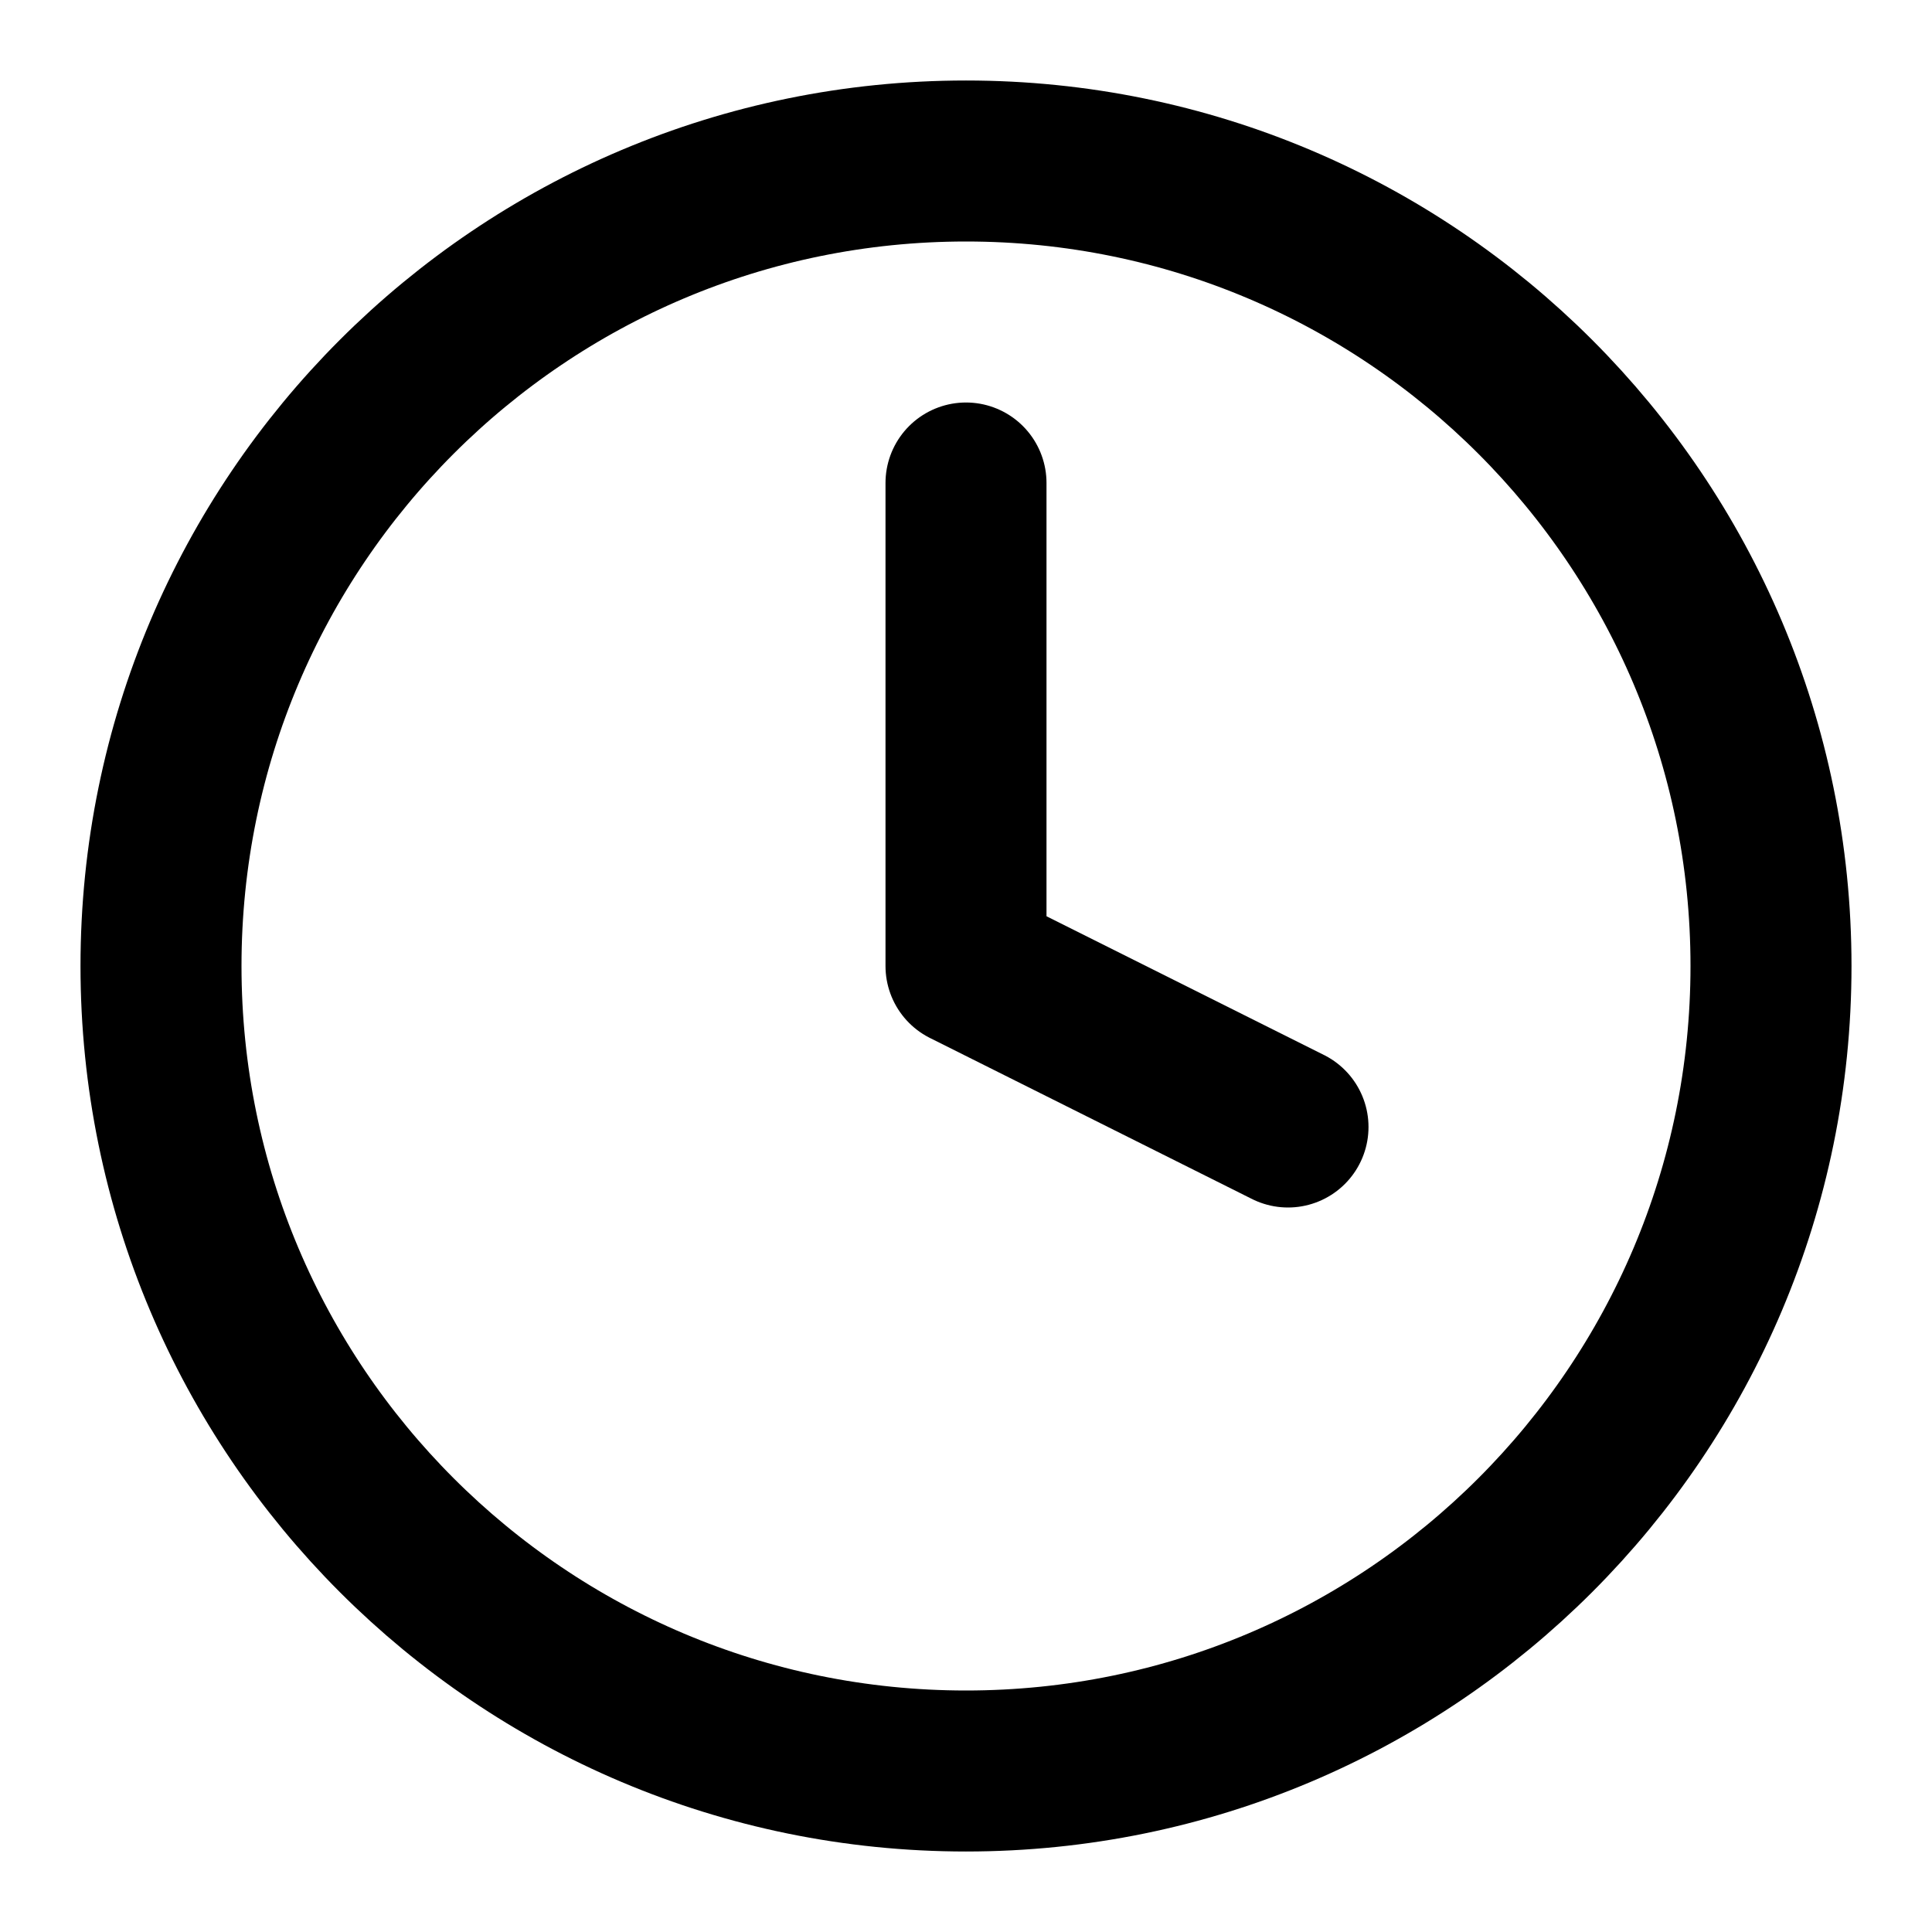
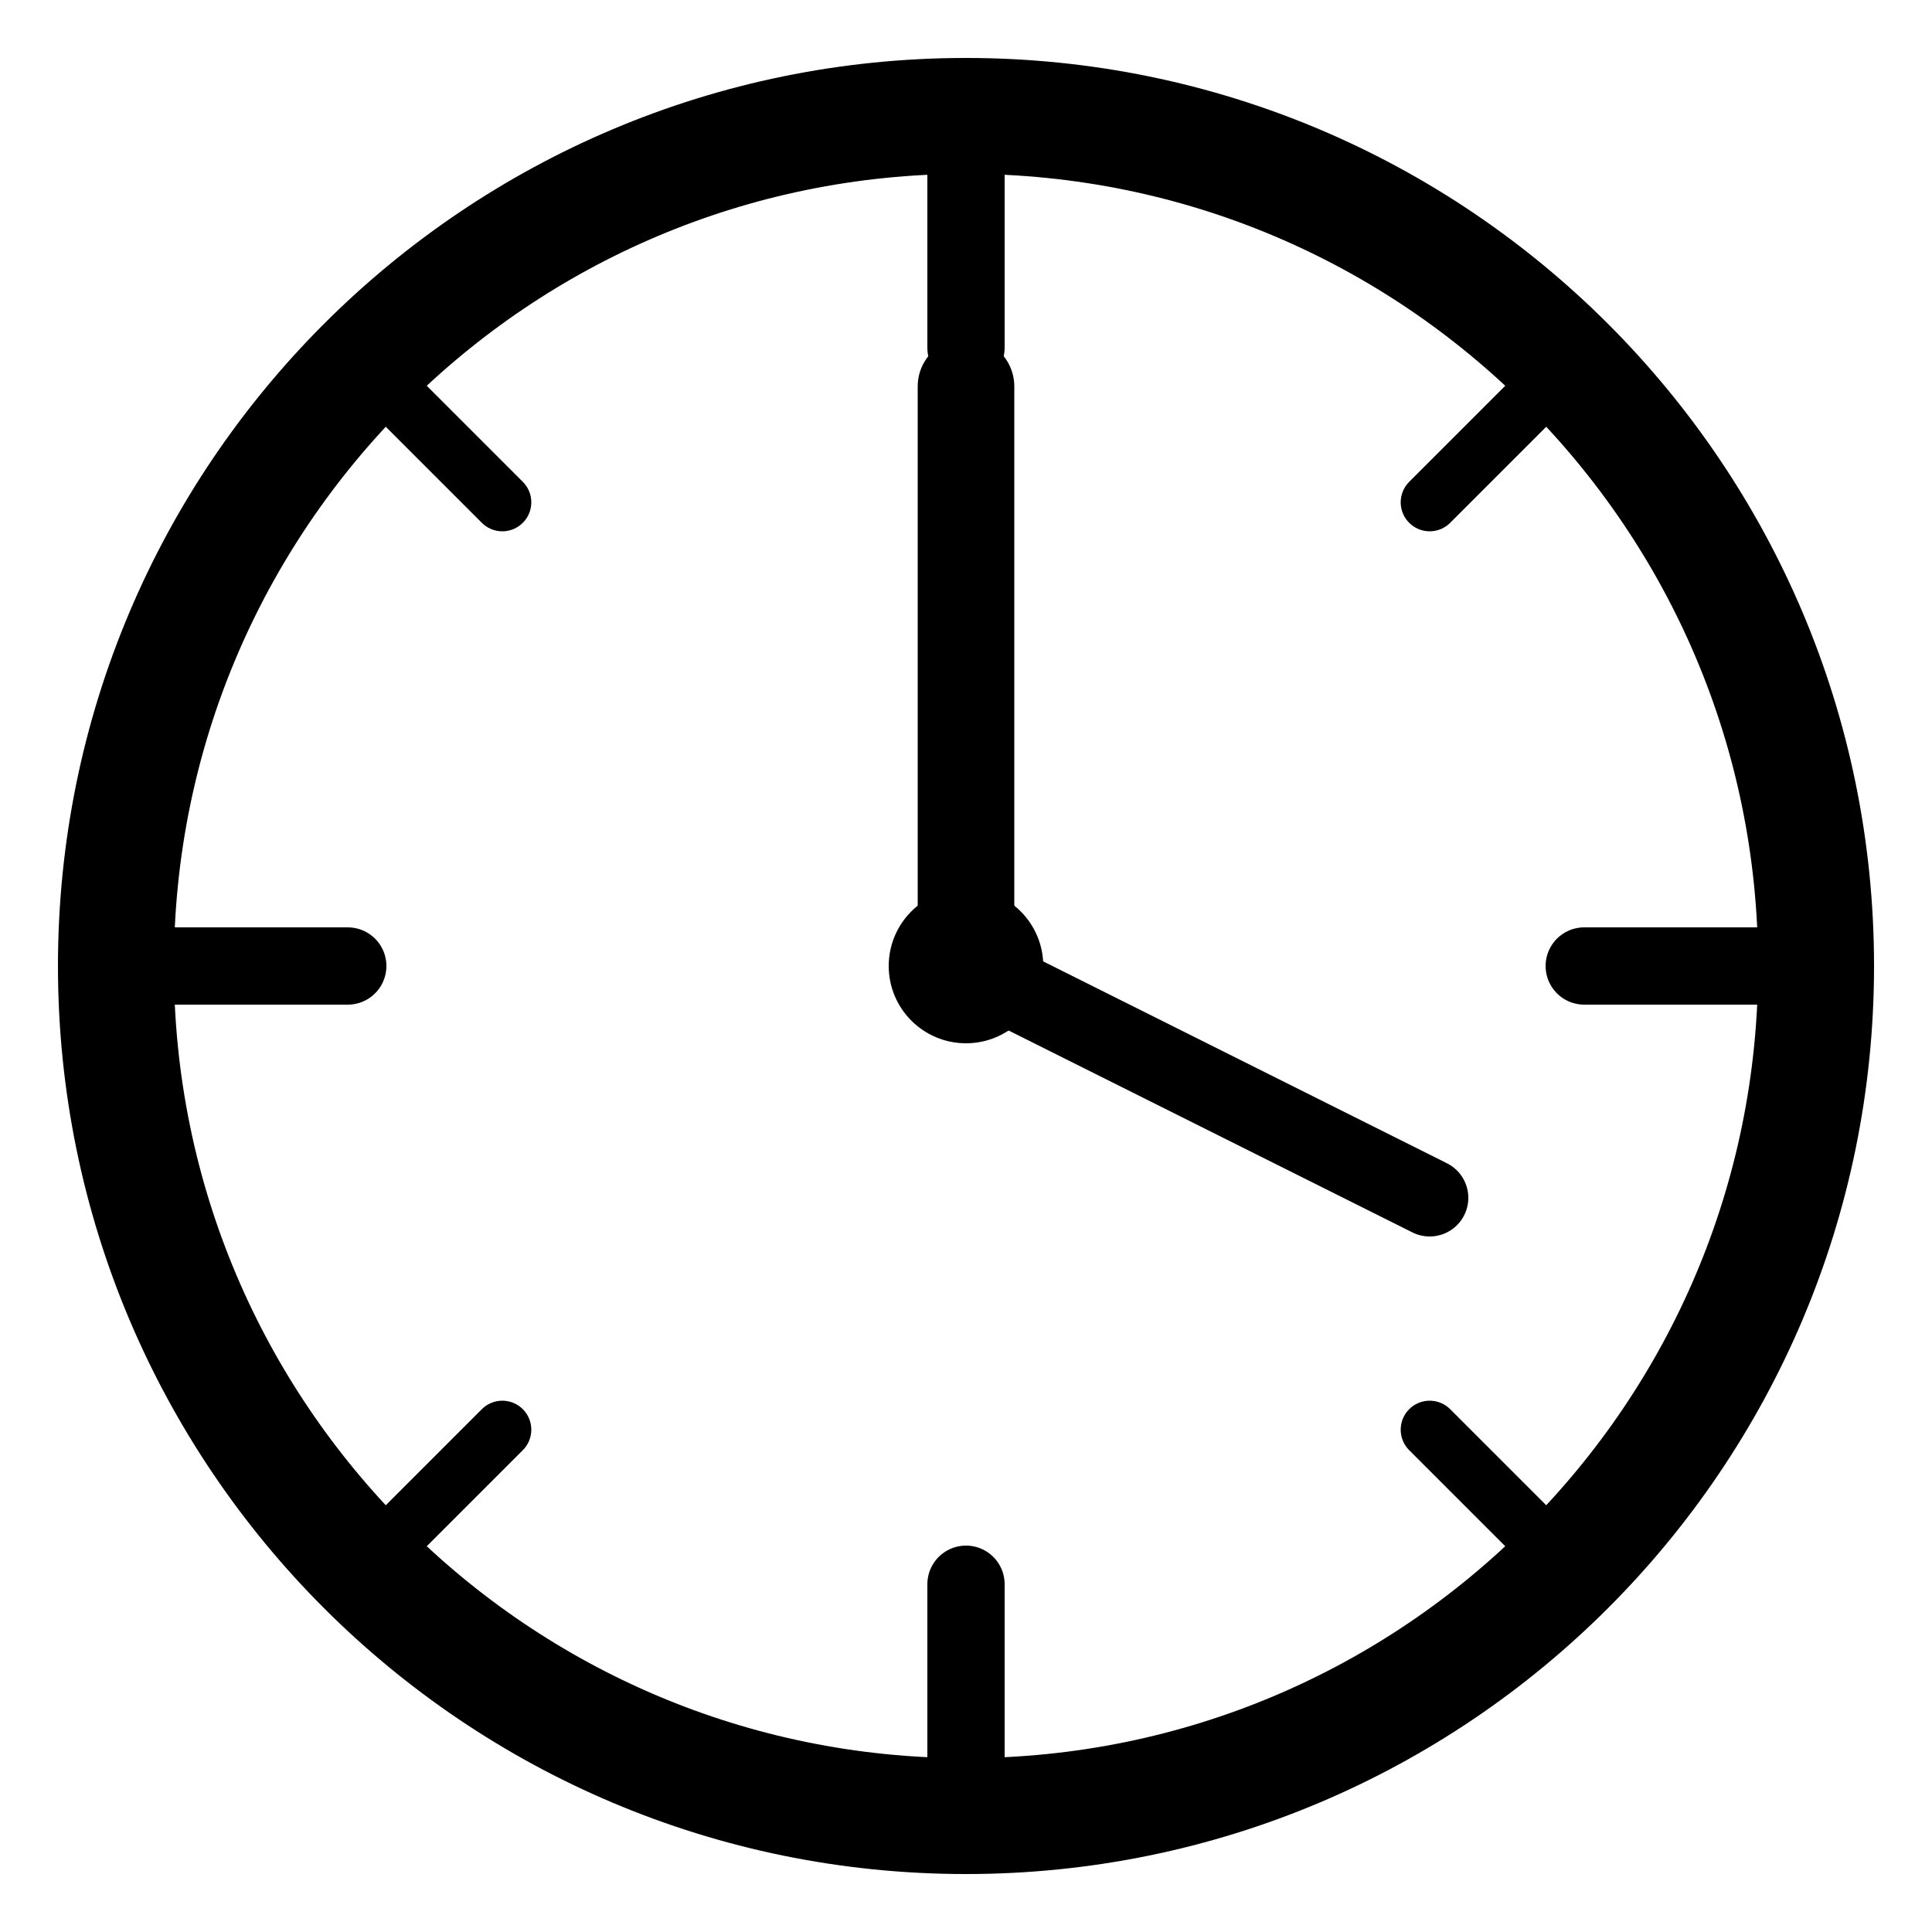
- <svg xmlns="http://www.w3.org/2000/svg" viewBox="0 0 24 24" fill="none" stroke="currentColor" stroke-width="2" stroke-linecap="round" stroke-linejoin="round">
-   <circle cx="12" cy="12" r="10" />
-   <polyline points="12 6 12 12 16 14" />
+ <svg xmlns="http://www.w3.org/2000/svg" viewBox="0 0 100 100">
+   <circle cx="50" cy="50" r="44" fill="none" stroke="currentColor" stroke-width="6" />
+   <line x1="50" y1="6" x2="50" y2="18" stroke="currentColor" stroke-width="4" stroke-linecap="round" />
+   <line x1="50" y1="82" x2="50" y2="94" stroke="currentColor" stroke-width="4" stroke-linecap="round" />
+   <line x1="6" y1="50" x2="18" y2="50" stroke="currentColor" stroke-width="4" stroke-linecap="round" />
+   <line x1="82" y1="50" x2="94" y2="50" stroke="currentColor" stroke-width="4" stroke-linecap="round" />
+   <line x1="18" y1="18" x2="26" y2="26" stroke="currentColor" stroke-width="3" stroke-linecap="round" />
+   <line x1="82" y1="18" x2="74" y2="26" stroke="currentColor" stroke-width="3" stroke-linecap="round" />
+   <line x1="18" y1="82" x2="26" y2="74" stroke="currentColor" stroke-width="3" stroke-linecap="round" />
+   <line x1="82" y1="82" x2="74" y2="74" stroke="currentColor" stroke-width="3" stroke-linecap="round" />
+   <circle cx="50" cy="50" r="4" fill="currentColor" />
+   <line x1="50" y1="50" x2="50" y2="20" stroke="currentColor" stroke-width="5" stroke-linecap="round" />
+   <line x1="50" y1="50" x2="74" y2="62" stroke="currentColor" stroke-width="4" stroke-linecap="round" />
</svg>
